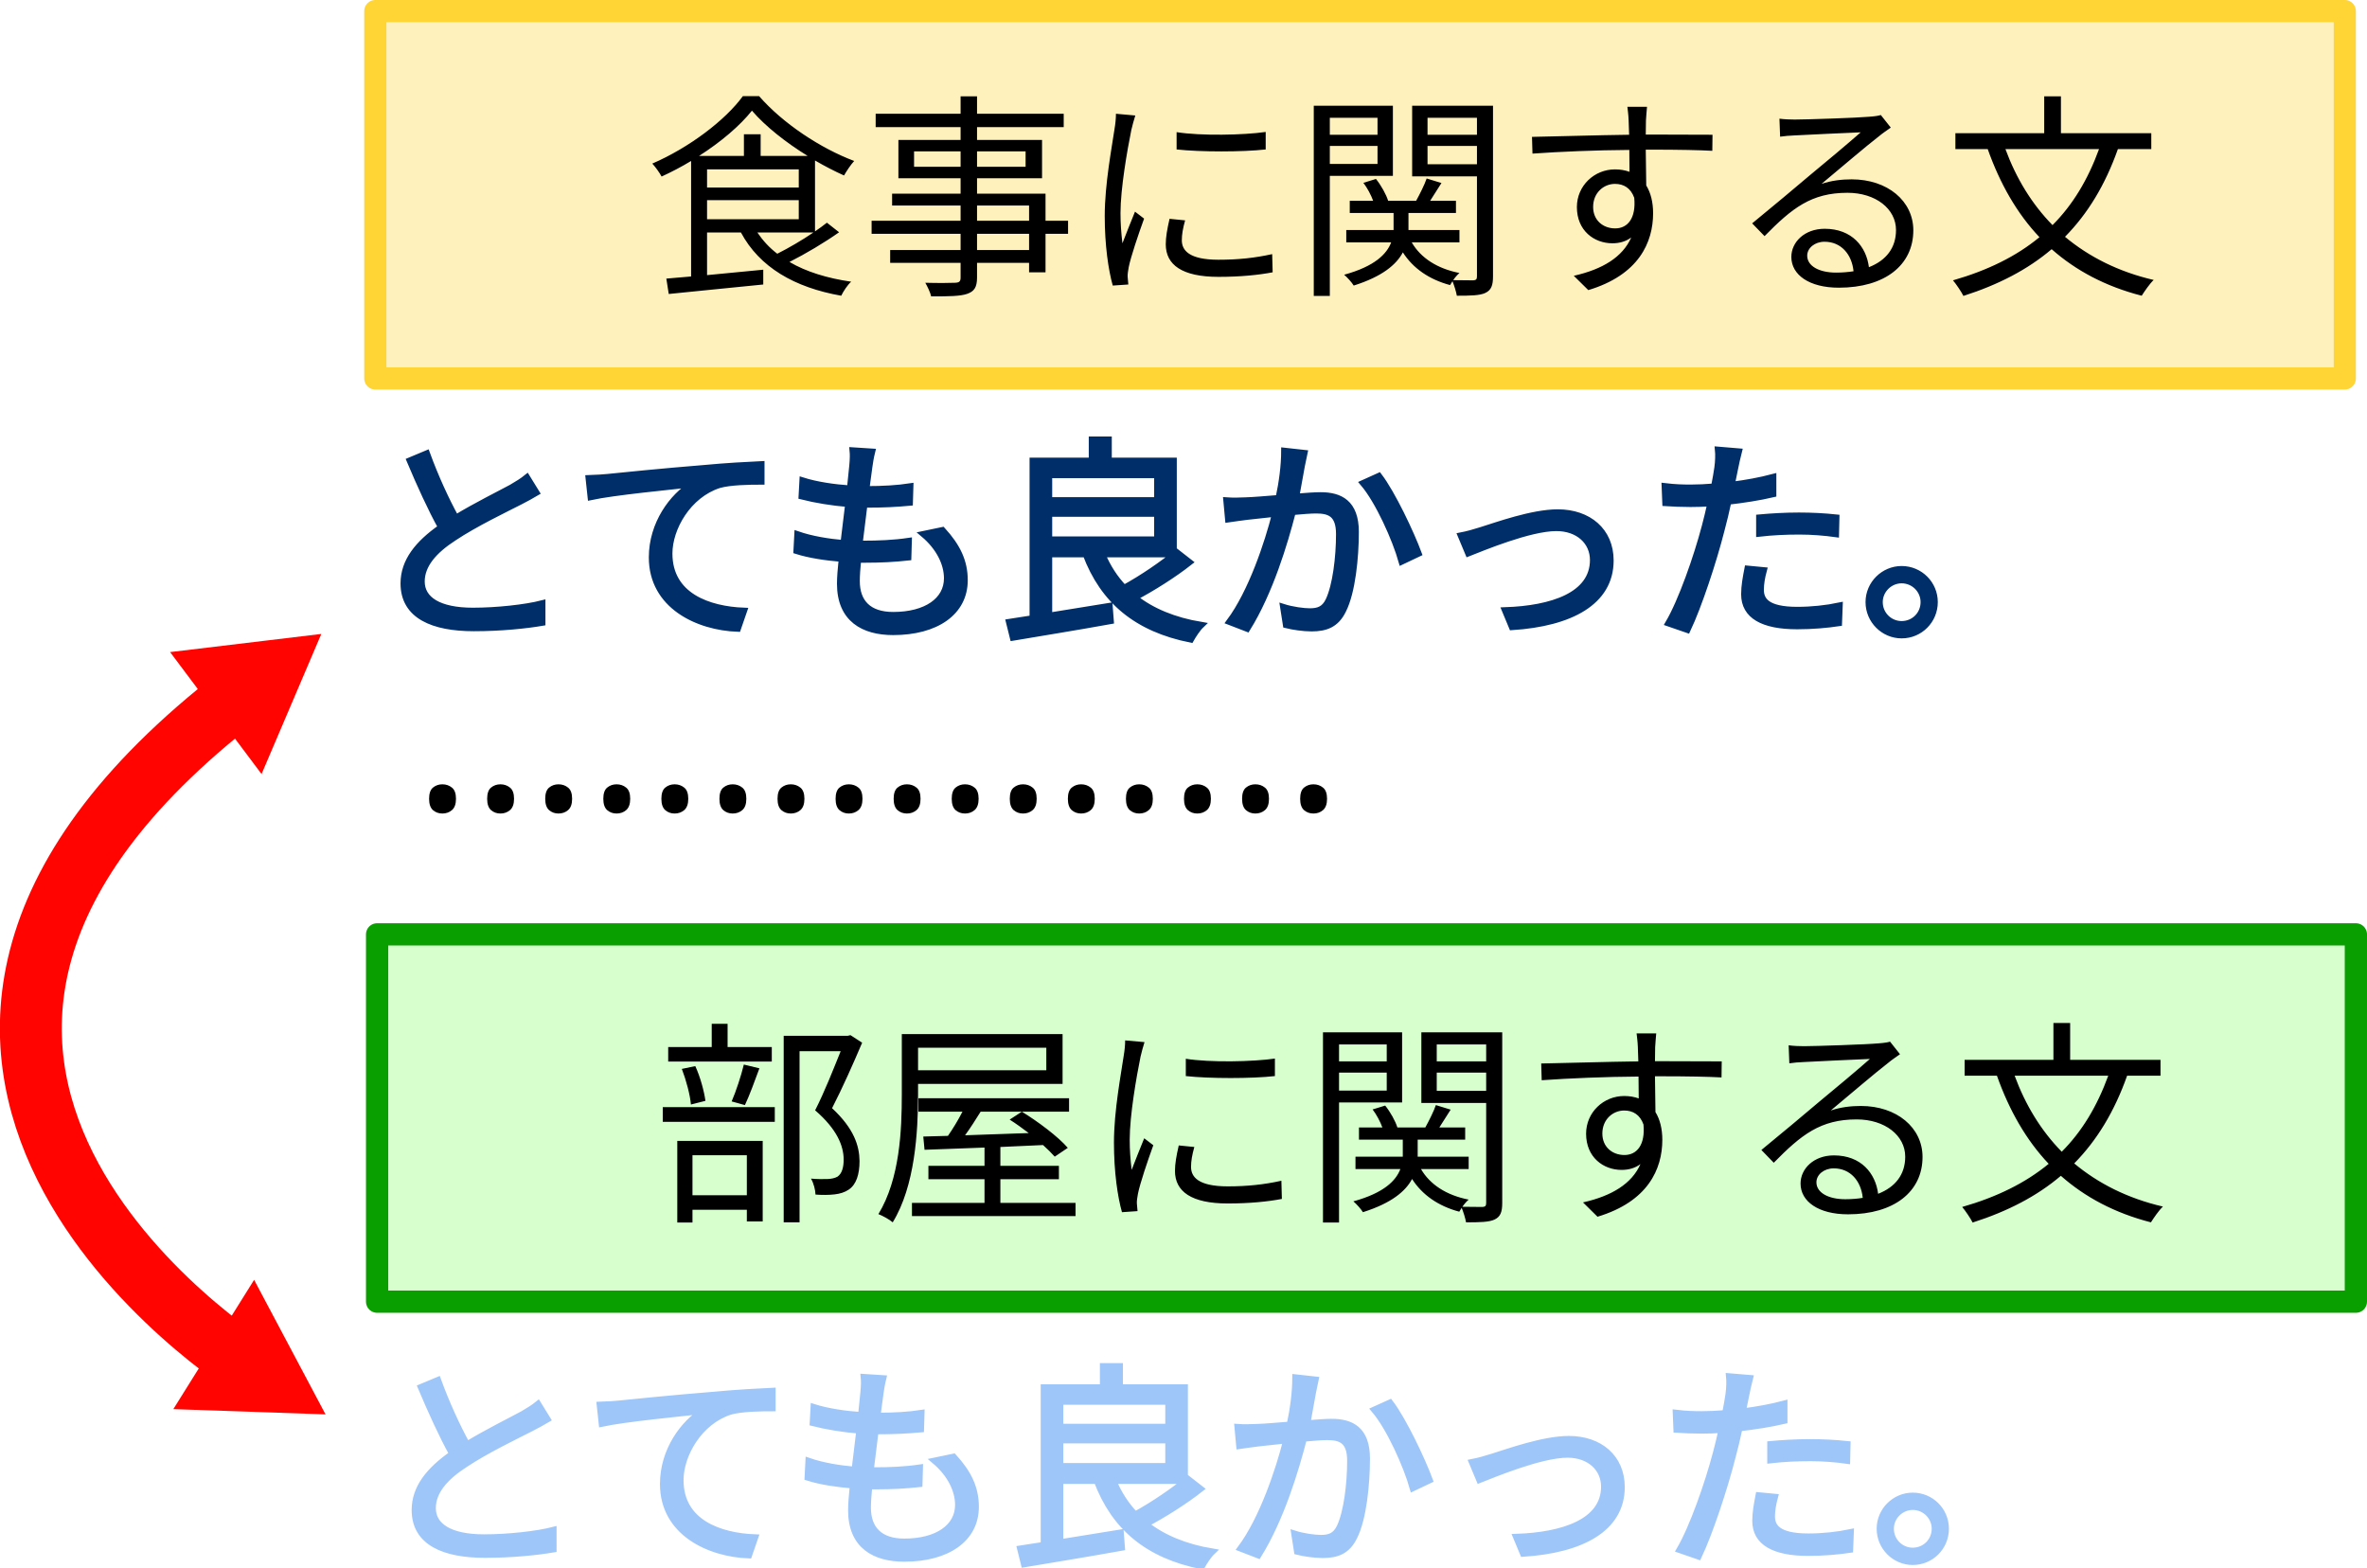
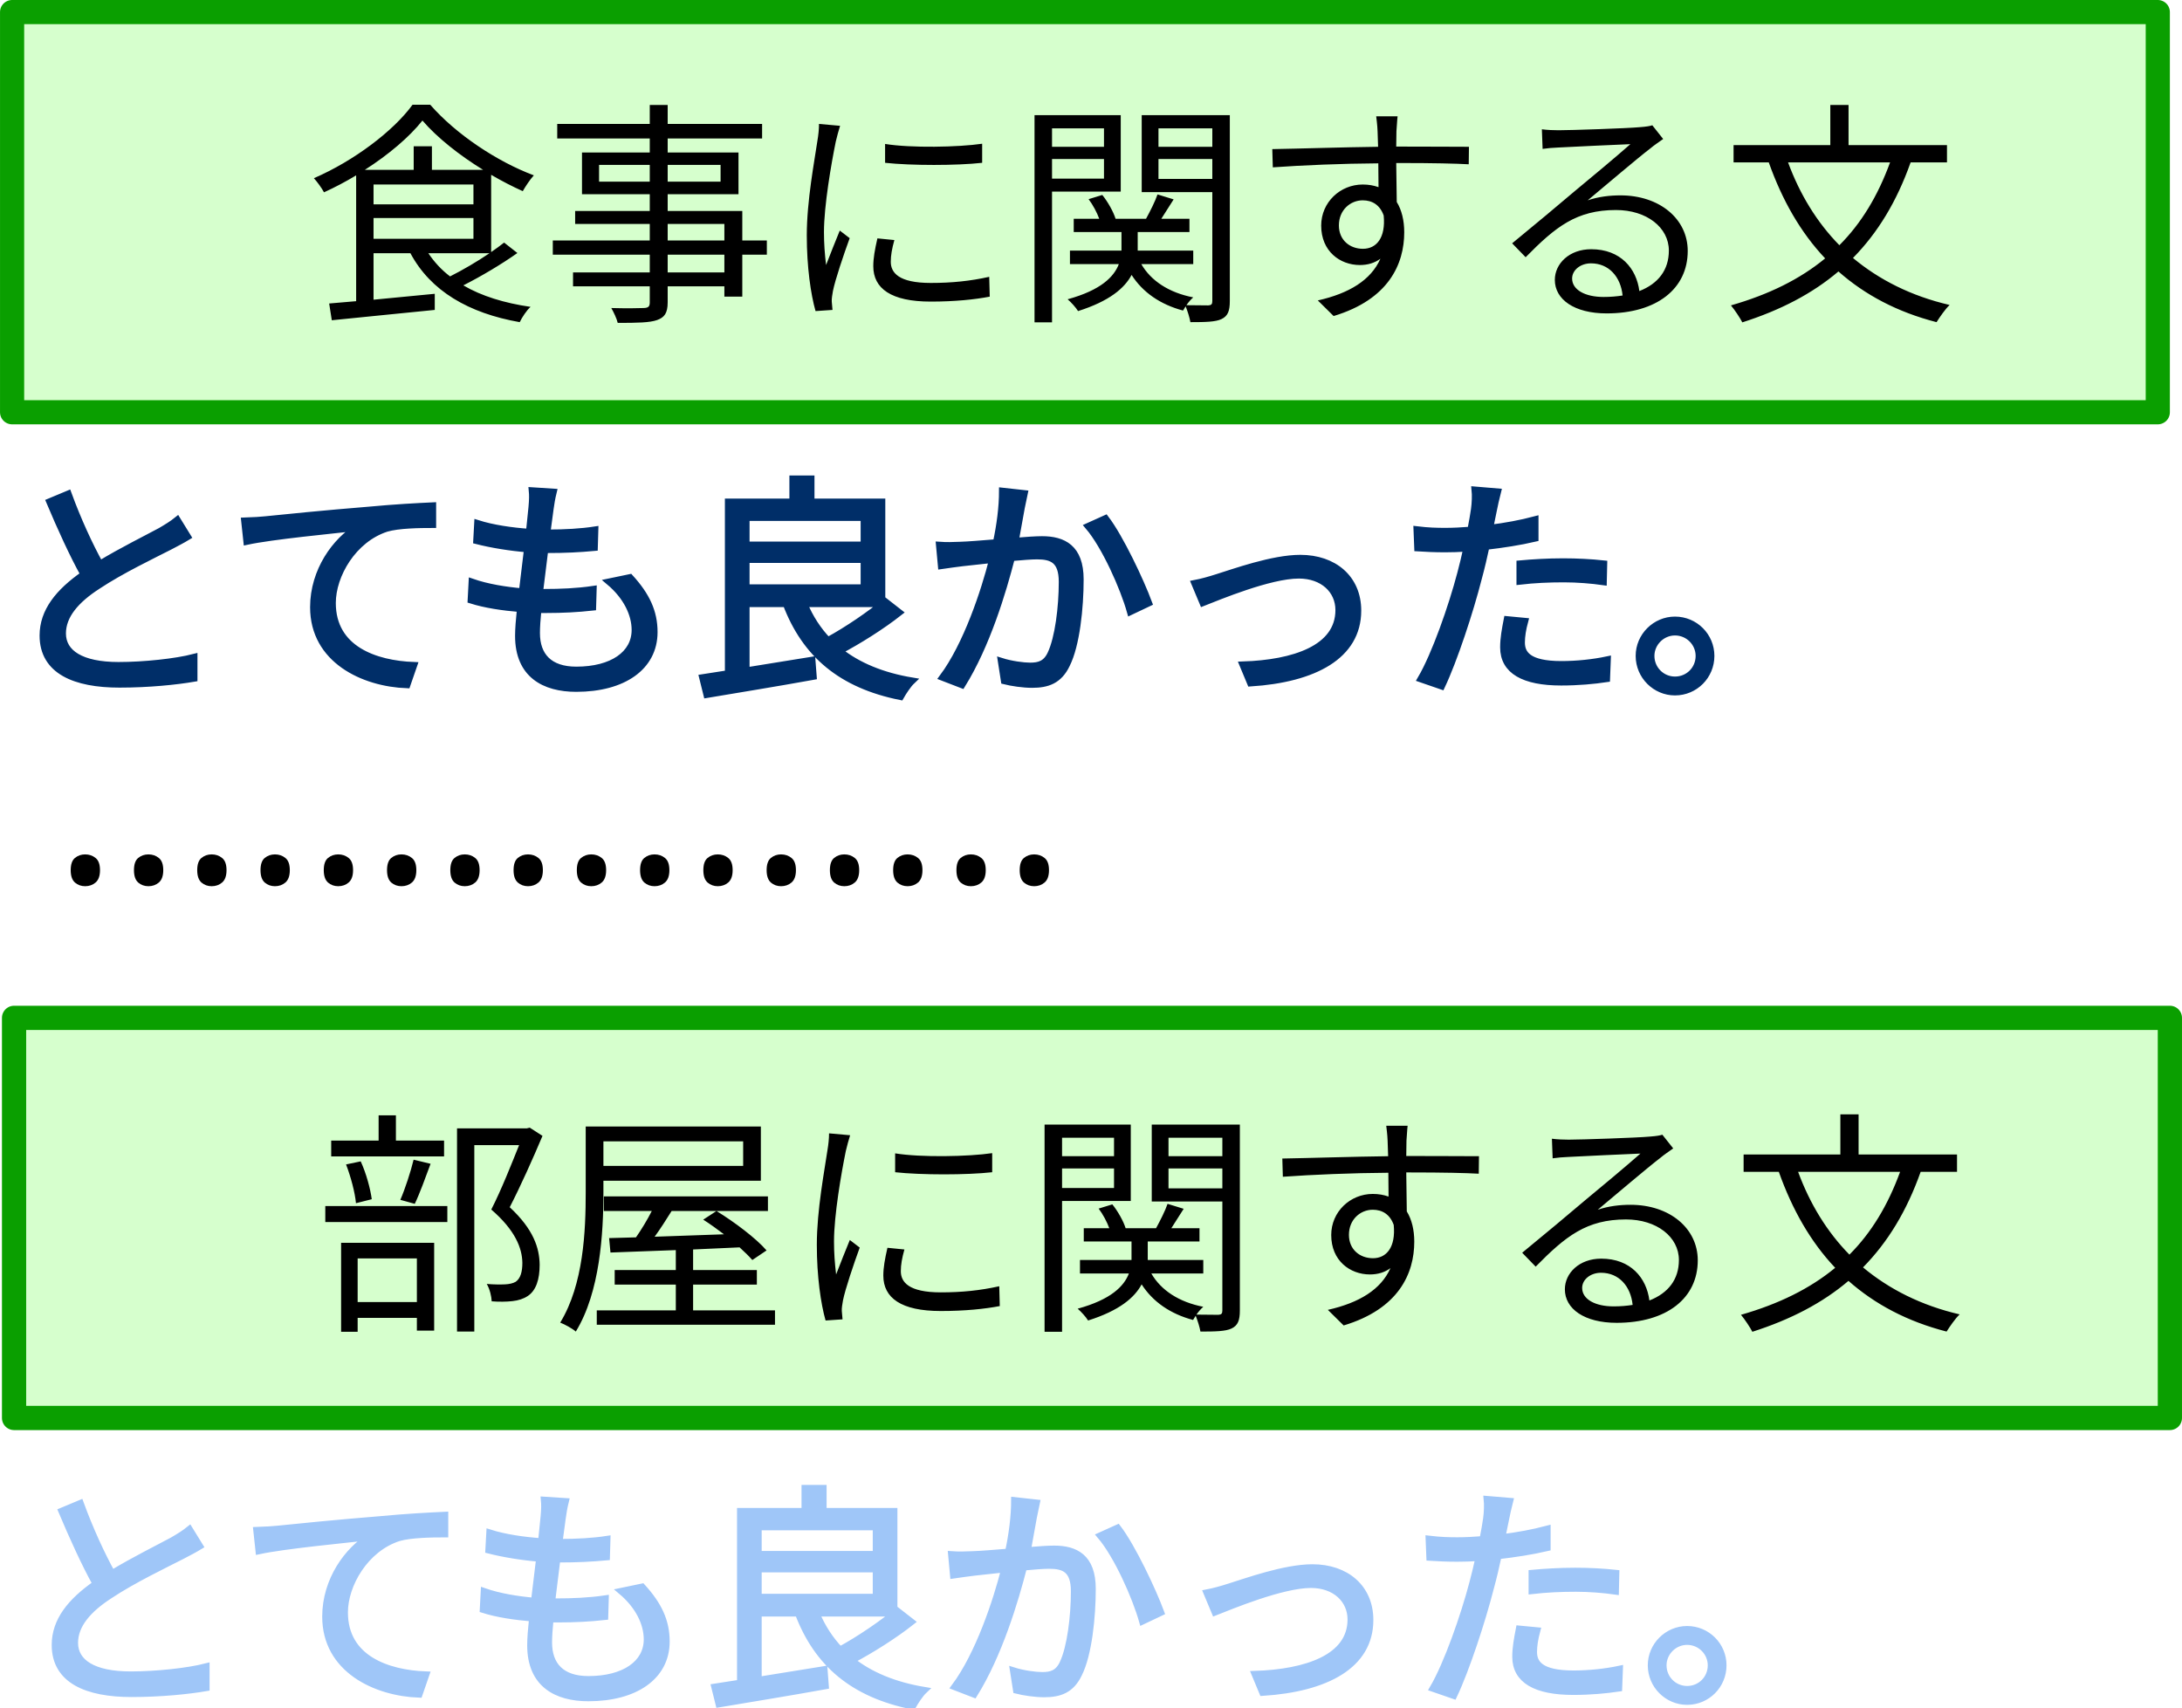
- <svg xmlns="http://www.w3.org/2000/svg" width="107.902mm" height="71.442mm" viewBox="0 0 382.332 253.143" id="svg2" version="1.1">
-   <defs id="defs4">
-     <marker orient="auto" refY="0" refX="0" id="TriangleInS" style="overflow:visible">
-       <path id="path5191" d="m 5.77,0 -8.65,5 0,-10 8.65,5 z" style="fill:#ff0400;fill-opacity:1;fill-rule:evenodd;stroke:#ff0400;stroke-width:1pt;stroke-opacity:1" transform="scale(-0.2,-0.2)" />
-     </marker>
-     <marker orient="auto" refY="0" refX="0" id="TriangleOutS-5" style="overflow:visible">
-       <path id="path4602-6" d="m 5.77,0 -8.65,5 0,-10 8.65,5 z" style="fill:#ff0400;fill-opacity:1;fill-rule:evenodd;stroke:#ff0400;stroke-width:1pt;stroke-opacity:1" transform="scale(0.2,0.2)" />
-     </marker>
-   </defs>
-   <g id="layer1" transform="translate(-239.4638,-201.4469)">
+ <svg xmlns="http://www.w3.org/2000/svg" width="91.3mm" height="71.442mm" viewBox="0 0 323.503 253.143" id="svg2" version="1.1">
+   <defs id="defs4" />
+   <g id="layer1" transform="translate(-298.2924,-201.4469)">
    <text xml:space="preserve" style="font-style:normal;font-weight:normal;font-size:40px;line-height:125%;font-family:sans-serif;letter-spacing:0px;word-spacing:0px;fill:#9fc6f8;fill-opacity:1;stroke:#9fc6f8;stroke-width:1;stroke-linecap:butt;stroke-linejoin:miter;stroke-miterlimit:4;stroke-dasharray:none;stroke-opacity:1" x="299.424" y="451.577" id="text4328">
      <tspan id="tspan4330" x="299.424" y="451.577" style="font-size:35px;fill:#9fc6f8;fill-opacity:1;stroke:#9fc6f8;stroke-width:1;stroke-miterlimit:4;stroke-dasharray:none;stroke-opacity:1">とても良かった。</tspan>
    </text>
    <text xml:space="preserve" style="font-style:normal;font-weight:normal;font-size:40px;line-height:125%;font-family:sans-serif;letter-spacing:0px;word-spacing:0px;fill:#002e68;fill-opacity:1;stroke:#002e68;stroke-width:1;stroke-linecap:butt;stroke-linejoin:miter;stroke-miterlimit:4;stroke-dasharray:none;stroke-opacity:1" x="297.629" y="301.915" id="text4328-8">
      <tspan id="tspan4330-1" x="297.629" y="301.915" style="font-size:35px;fill:#002e68;fill-opacity:1;stroke:#002e68;stroke-width:1;stroke-miterlimit:4;stroke-dasharray:none;stroke-opacity:1">とても良かった。</tspan>
    </text>
-     <path style="fill:none;fill-opacity:1;fill-rule:evenodd;stroke:#ff0400;stroke-width:10;stroke-linecap:butt;stroke-linejoin:miter;stroke-miterlimit:4;stroke-dasharray:none;stroke-opacity:1;marker-start:url(#TriangleInS);marker-end:url(#TriangleOutS-5)" d="m 280,312.362 c -80,60 0,110 0,110" id="path4448-6-2" />
-     <rect style="opacity:1;fill:#fff1bc;fill-opacity:1;stroke:#ffd536;stroke-width:3.582;stroke-linecap:round;stroke-linejoin:round;stroke-miterlimit:4;stroke-dasharray:none;stroke-dashoffset:0;stroke-opacity:1" id="rect3353" width="318.125" height="59.333" x="300.084" y="203.238" />
+     <rect style="opacity:1;fill:#d6ffcd;fill-opacity:1;stroke:#0a9f00;stroke-width:3.582;stroke-linecap:round;stroke-linejoin:round;stroke-miterlimit:4;stroke-dasharray:none;stroke-dashoffset:0;stroke-opacity:1" id="rect3353" width="318.125" height="59.333" x="300.084" y="203.238" />
    <text xml:space="preserve" style="font-style:normal;font-weight:normal;font-size:40px;line-height:125%;font-family:sans-serif;letter-spacing:0px;word-spacing:0px;fill:#000000;fill-opacity:1;stroke:none;stroke-width:1px;stroke-linecap:butt;stroke-linejoin:miter;stroke-opacity:1" x="343.564" y="246.415" id="text3338">
      <tspan id="tspan3340" x="343.564" y="246.415" style="font-size:35px">食事に関する文</tspan>
    </text>
    <rect style="opacity:1;fill:#d6ffcd;fill-opacity:1;stroke:#0a9f00;stroke-width:3.591;stroke-linecap:round;stroke-linejoin:round;stroke-miterlimit:4;stroke-dasharray:none;stroke-dashoffset:0;stroke-opacity:1" id="rect3353-4" width="319.625" height="59.325" x="300.375" y="352.362" />
    <text xml:space="preserve" style="font-style:normal;font-weight:normal;font-size:40px;line-height:125%;font-family:sans-serif;letter-spacing:0px;word-spacing:0px;fill:#000000;fill-opacity:1;stroke:none;stroke-width:1px;stroke-linecap:butt;stroke-linejoin:miter;stroke-opacity:1" x="345.052" y="396.077" id="text3338-4">
      <tspan id="tspan3340-4" x="345.052" y="396.077" style="font-size:35px">部屋に関する文</tspan>
    </text>
    <text xml:space="preserve" style="font-style:normal;font-weight:normal;font-size:40px;line-height:125%;font-family:sans-serif;letter-spacing:0px;word-spacing:0px;fill:#000000;fill-opacity:1;stroke:none;stroke-width:1px;stroke-linecap:butt;stroke-linejoin:miter;stroke-opacity:1" x="306.257" y="332.362" id="text3338-43">
      <tspan id="tspan3340-5" x="306.257" y="332.362" style="font-size:35px">................</tspan>
    </text>
  </g>
</svg>
